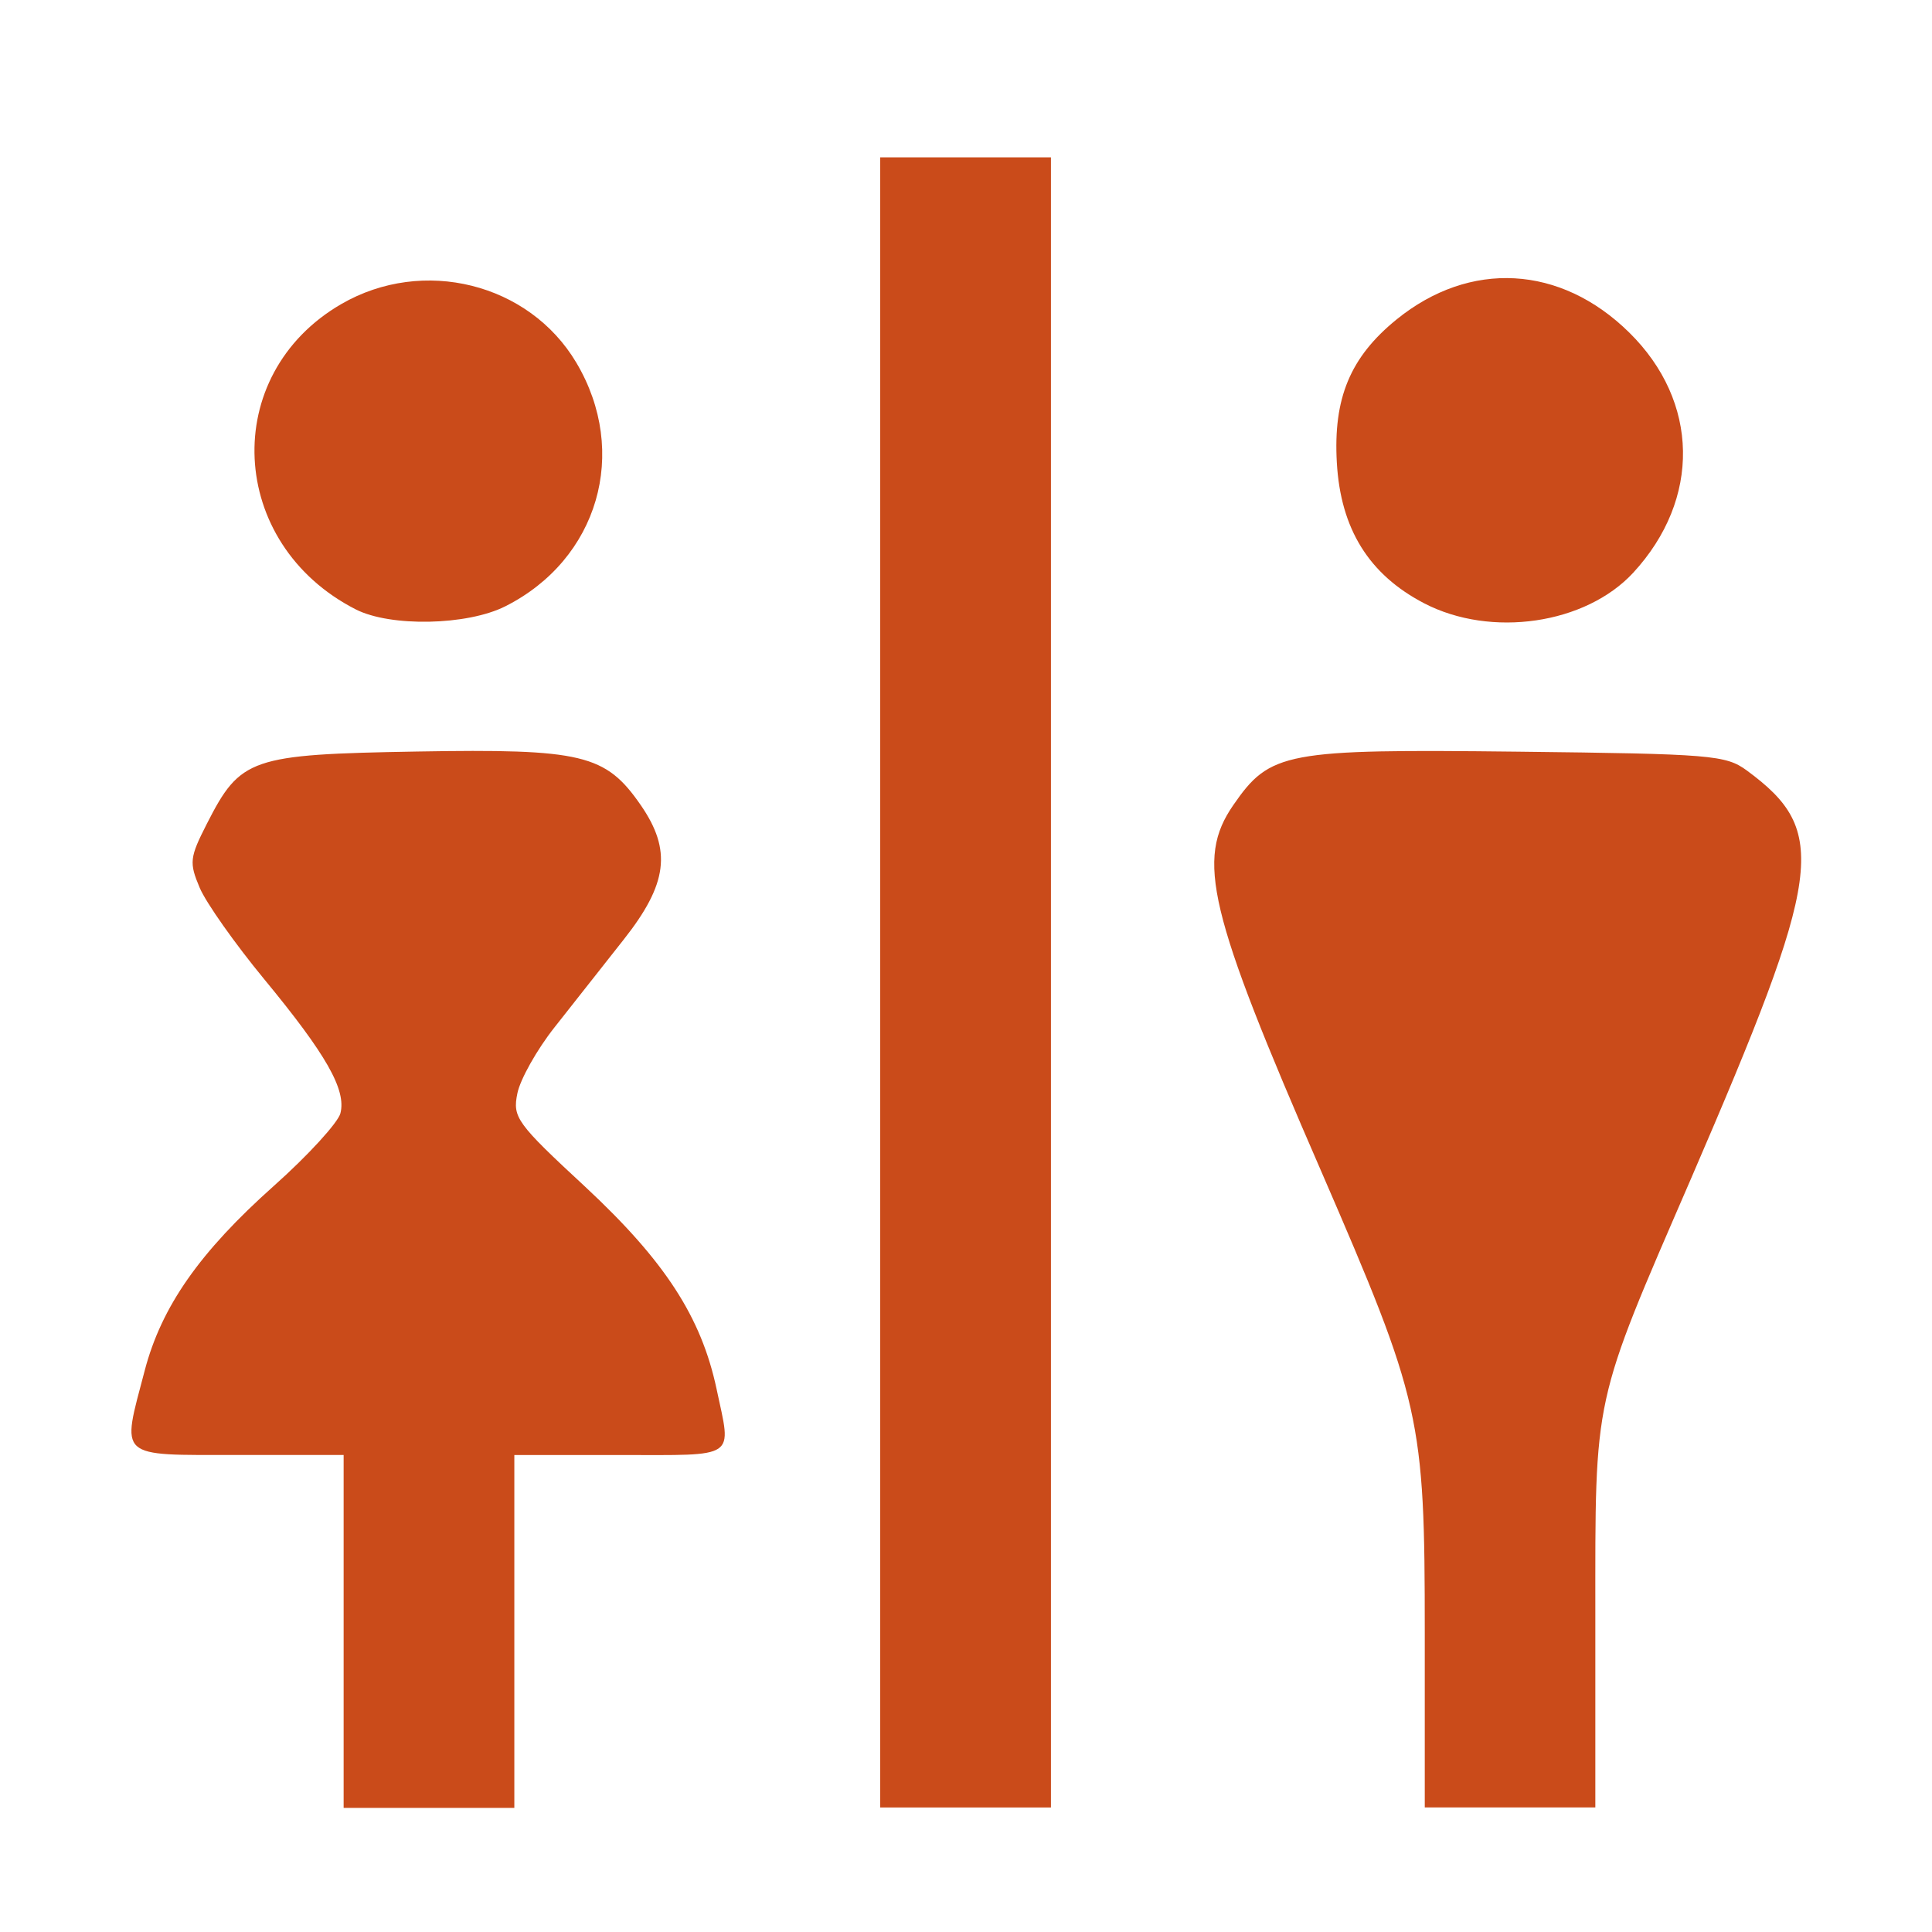
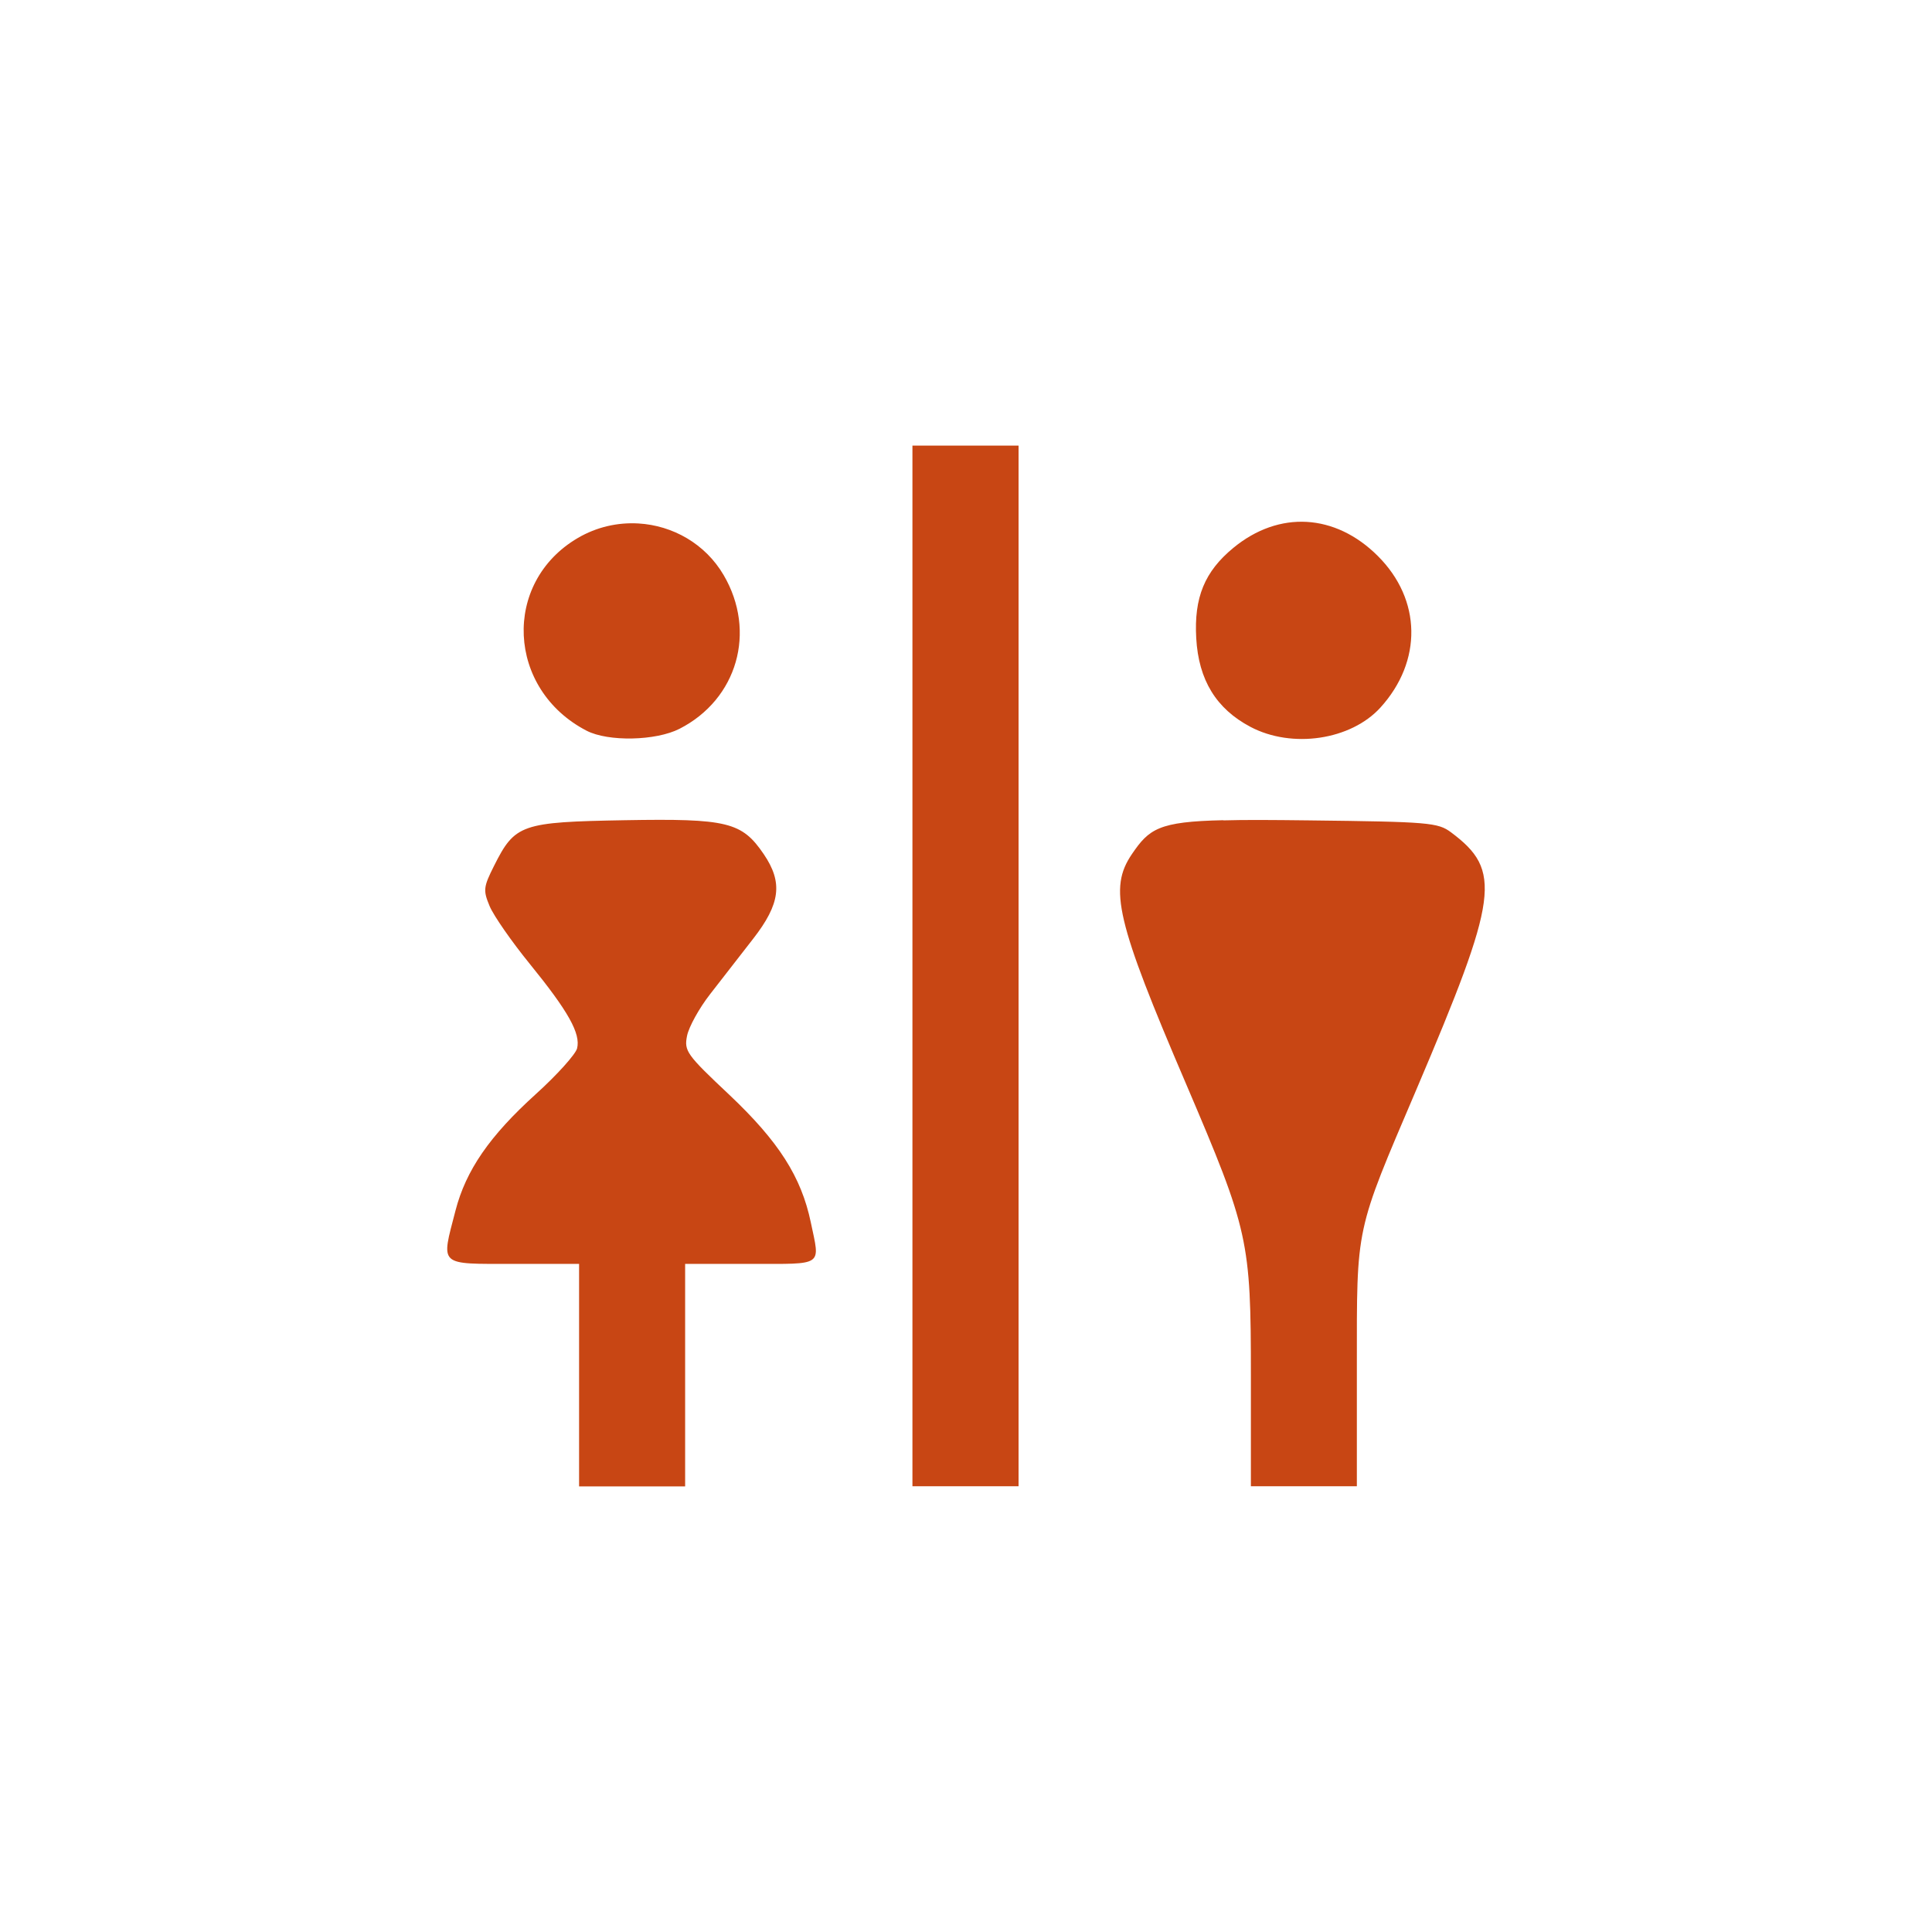
- <svg xmlns="http://www.w3.org/2000/svg" width="1000" height="1000" id="svg3354" version="1.1" viewBox="0 0 1000 1000">
-   <defs id="defs3356" />
-   <g id="layer1" transform="translate(0,968)">
-     <path id="path19262" style="opacity:0.97;fill:#c84614;fill-opacity:1" d="m 737.137,-655.74 c -28.548,-14.855 -43.232,-38.453 -45.192,-72.763 -1.925,-33.396 6.95,-54.677 30.9,-74.132 37.993,-30.833 84.931,-28.234 120.429,6.742 36.353,35.749 37.173,86.248 2.103,124.314 -24.663,26.689 -73.598,33.853 -108.24,15.838 z m 0.321,532.761 c 0,-111.391 -1.818,-119.258 -53.746,-239.112 -58.486,-134.393 -64.759,-161.047 -45.37,-189.176 19.068,-27.602 26.73,-29.042 147.231,-27.672 100.435,1.159 107.67,1.756 118.612,9.763 42.59,31.36 39.668,52.465 -28.976,211.37 -51.144,118.134 -49.469,110.478 -49.469,226.505 l 0,98.819 -44.087,0 -44.194,0 0,-90.497 z m -281.881,-336.527 0,-427.059 44.194,0 44.194,0 0,427.059 0,427.059 -44.194,0 -44.194,0 0,-427.059 z m -277.711,335.825 0,-91.234 -54.744,0 c -63.012,0 -60.304,2.318 -48.222,-43.686 8.696,-33.151 28.405,-61.314 66.969,-95.694 17.642,-15.697 33.074,-32.659 34.322,-37.435 3.136,-12.151 -7.271,-30.447 -39.454,-69.462 -15.04,-18.226 -30.045,-39.472 -33.36,-47.268 -5.524,-13.064 -5.239,-15.627 3.707,-33.186 17.393,-34.099 22.525,-35.855 108.739,-37.365 85.609,-1.475 97.655,1.44 115.832,27.742 16.145,23.388 13.935,40.771 -8.839,69.602 -10.478,13.309 -26.588,33.677 -35.712,45.301 -9.16,11.554 -17.856,27.04 -19.317,34.309 -2.53,12.431 -0.499,15.346 35.142,48.356 41.2,38.383 60.054,67.355 68.002,104.789 7.734,36.487 11.334,34.028 -50.039,34.028 l -54.673,0 0,91.339 0,91.304 -44.194,0 -44.159,0 0,-91.445 z m 6.273,-528.898 c -66.47,-33.923 -70.604,-121.505 -7.449,-158.062 42.305,-24.477 97.156,-10.816 121.605,30.341 27.586,46.39 11.369,101.91 -36.781,126.141 -19.745,9.938 -59.377,10.746 -77.376,1.58 z" />
+ <svg xmlns="http://www.w3.org/2000/svg" width="352.78mm" height="352.78mm" viewBox="0 0 1250.008 1250.008" id="svg29552" version="1.1">
+   <defs id="defs29554" />
+   <g id="layer1" transform="translate(0,197.6457)">
+     <path d="m 590.348,90.645 0,336.691 0,336.634 34.333,0 34.333,0 0,-336.634 0,-336.691 -34.333,0 -34.333,0 z m 255.097,49.365 c -16.25,-0.914 -32.716,4.664 -47.472,16.817 -18.603,15.337 -25.502,32.121 -24.007,58.449 1.523,27.046 12.917,45.658 35.092,57.368 26.908,14.201 64.921,8.549 84.077,-12.491 27.241,-30.009 26.615,-69.845 -1.633,-98.027 -13.786,-13.786 -29.818,-21.194 -46.068,-22.116 z m -432.391,1.024 c -13.305,-0.775 -26.986,2.215 -39.31,9.462 -49.055,28.819 -45.844,97.886 5.786,124.628 13.98,7.226 44.789,6.592 60.126,-1.245 37.4,-19.102 49.977,-62.864 28.55,-99.434 -11.871,-20.278 -32.979,-32.118 -55.151,-33.414 z m 378.375,191.999 c -41.855,0.885 -47.989,5.633 -59.096,21.953 -15.06,22.174 -10.176,43.177 35.252,149.122 40.335,94.484 41.741,100.674 41.741,188.486 l 0,71.37 34.336,0 34.225,0 0,-77.912 c 0,-91.466 -1.274,-85.464 38.444,-178.591 53.318,-125.268 55.575,-141.867 22.493,-166.588 -8.499,-6.312 -14.124,-6.819 -92.136,-7.732 -23.398,-0.277 -41.306,-0.416 -55.259,0 z m -387.297,0 c -66.966,1.19 -70.947,2.602 -84.457,29.469 -6.949,13.841 -7.156,15.871 -2.865,26.169 2.575,6.146 14.218,22.886 25.901,37.253 24.998,30.757 33.093,45.194 30.657,54.772 -0.969,3.765 -12.953,17.147 -26.656,29.522 -29.954,27.102 -45.26,49.293 -52.014,75.426 -9.385,36.266 -11.475,34.441 37.47,34.441 l 42.5,0 0,71.913 0,72.074 34.278,0 34.336,0 0,-71.966 0,-72.021 42.497,0 c 47.671,0 44.831,1.938 38.823,-26.817 -6.173,-29.51 -20.771,-52.36 -52.773,-82.618 -27.683,-26.023 -29.27,-28.318 -27.304,-38.118 1.135,-5.73 7.862,-17.928 14.977,-27.035 7.087,-9.164 19.6,-25.195 27.739,-35.687 17.69,-22.728 19.406,-36.443 6.866,-54.88 -14.119,-20.735 -23.476,-23.06 -89.971,-21.897 z" id="path19254" style="fill:#c84614;fill-opacity:1" />
  </g>
</svg>
